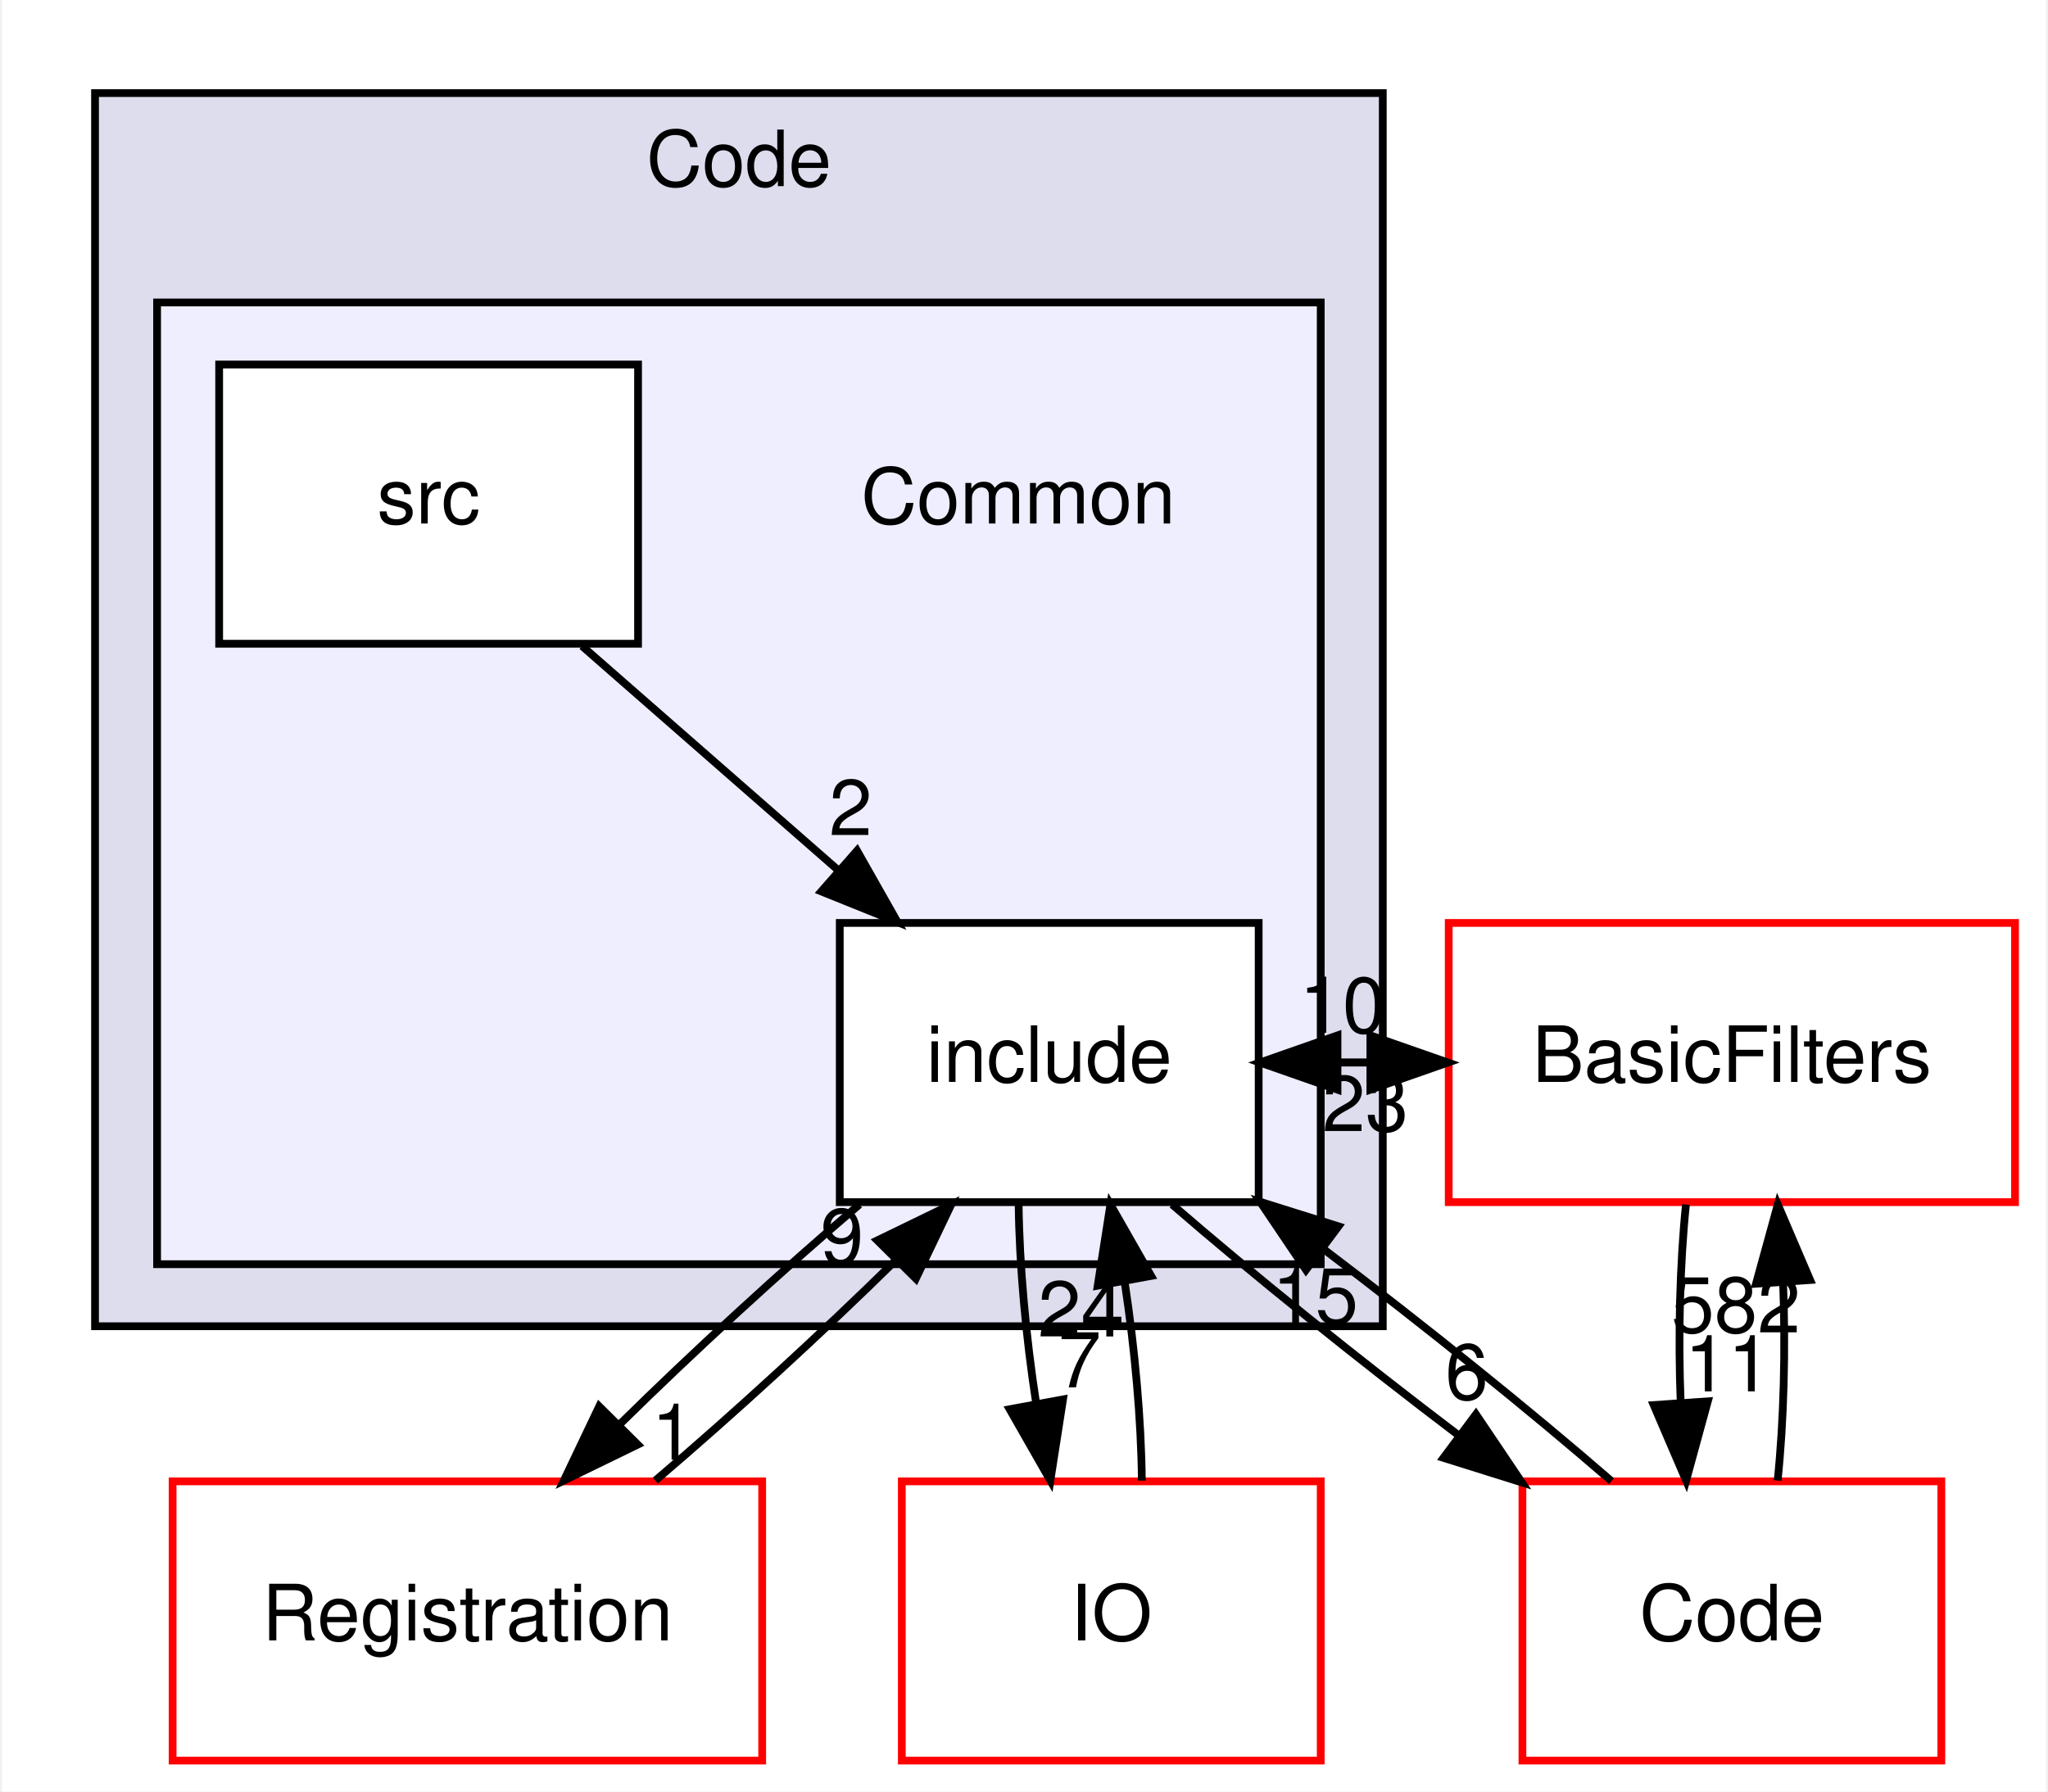
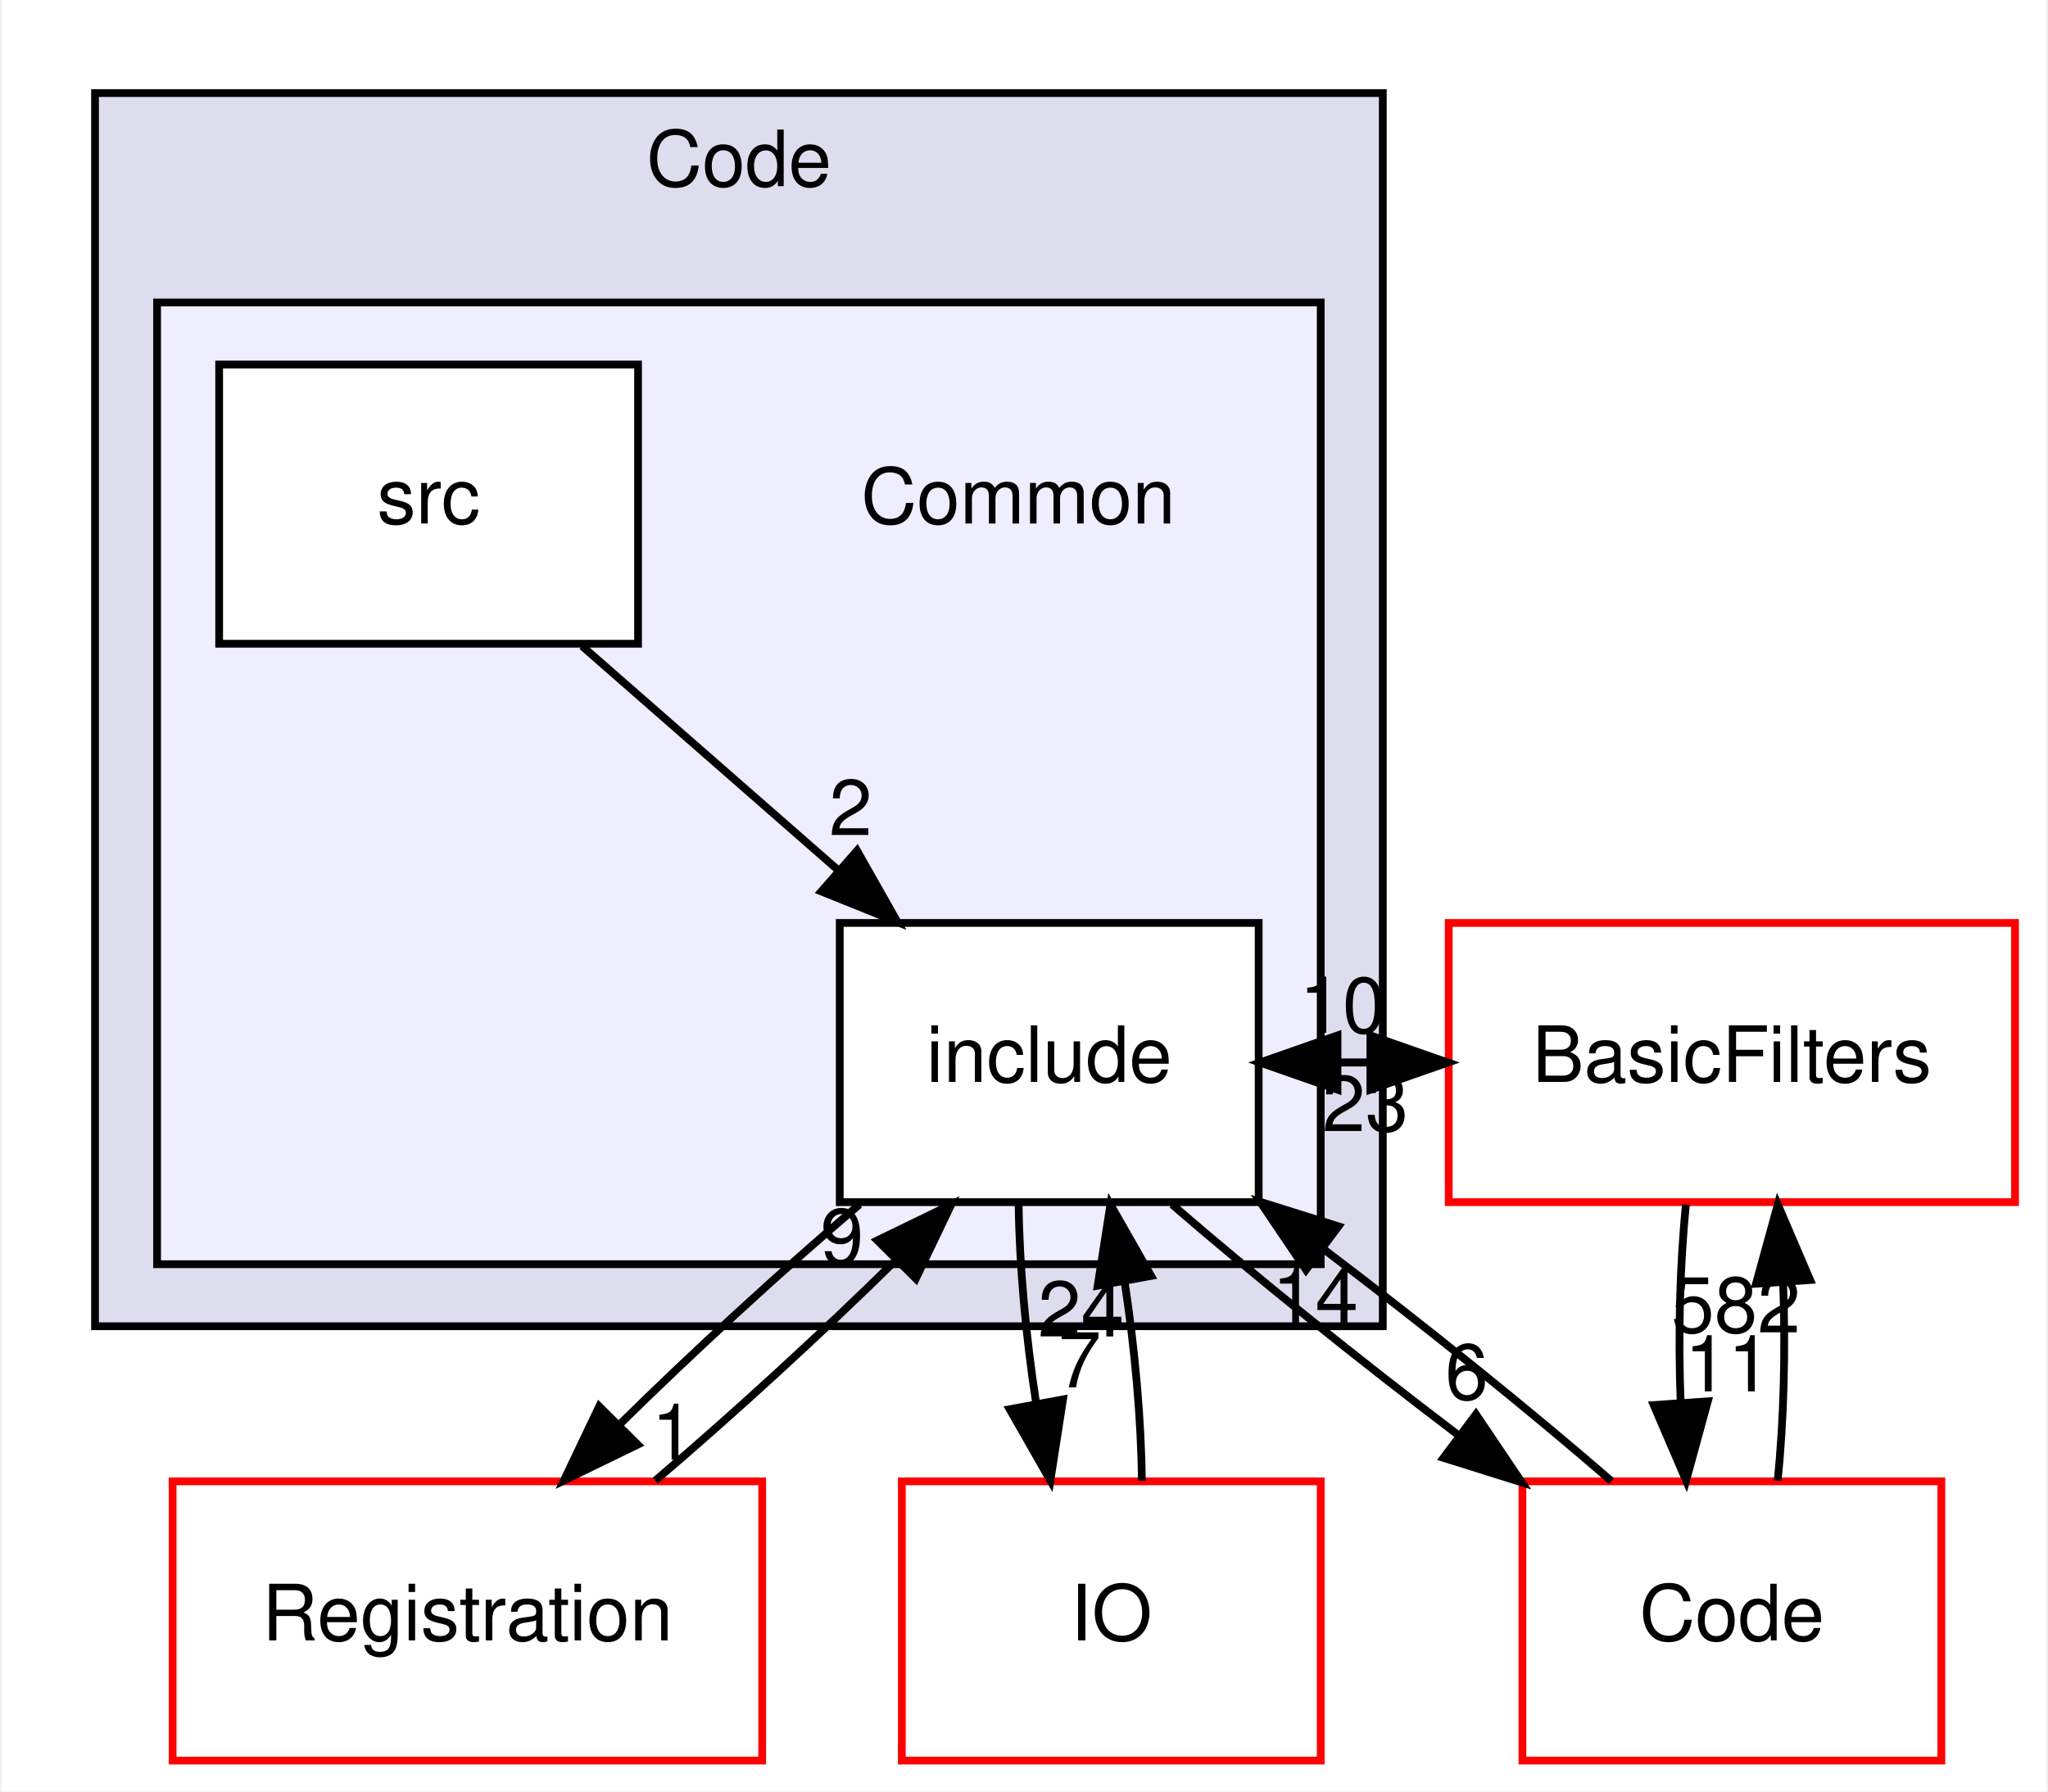
<svg xmlns="http://www.w3.org/2000/svg" xmlns:xlink="http://www.w3.org/1999/xlink" width="264pt" height="231pt" viewBox="0.00 0.00 263.50 231.00">
  <g id="graph0" class="graph" transform="scale(1 1) rotate(0) translate(4 227)">
    <polygon fill="white" stroke="transparent" points="-4,4 -4,-227 259.5,-227 259.5,4 -4,4" />
    <g id="clust1" class="cluster">
      <g id="a_clust1">
        <a xlink:href="dir_b9cb50edb61d9a37345e1397b3ccbbdc.html" target="_top" xlink:title="Code">
          <polygon fill="#ddddee" stroke="black" points="8,-56 8,-215 174,-215 174,-56 8,-56" />
          <text text-anchor="middle" x="91" y="-203" font-family="Helvetica,sans-Serif" font-size="10.00">Code</text>
        </a>
      </g>
    </g>
    <g id="clust2" class="cluster">
      <g id="a_clust2">
        <a xlink:href="dir_1ba33b307118a85c0794d13b60d0caea.html" target="_top">
          <polygon fill="#eeeeff" stroke="black" points="16,-64 16,-188 166,-188 166,-64 16,-64" />
        </a>
      </g>
    </g>
    <g id="node1" class="node">
      <text text-anchor="middle" x="127" y="-159.5" font-family="Helvetica,sans-Serif" font-size="10.00">Common</text>
    </g>
    <g id="node2" class="node">
      <g id="a_node2">
        <a xlink:href="dir_ab715d7520ac64fdeaa3063399f39ed8.html" target="_top" xlink:title="include">
          <polygon fill="white" stroke="black" points="158,-108 104,-108 104,-72 158,-72 158,-108" />
          <text text-anchor="middle" x="131" y="-87.5" font-family="Helvetica,sans-Serif" font-size="10.00">include</text>
        </a>
      </g>
    </g>
    <g id="node4" class="node">
      <g id="a_node4">
        <a xlink:href="dir_38d004fcec24276f2c541b703d786171.html" target="_top" xlink:title="Registration">
          <polygon fill="white" stroke="red" points="94,-36 18,-36 18,0 94,0 94,-36" />
          <text text-anchor="middle" x="56" y="-15.5" font-family="Helvetica,sans-Serif" font-size="10.00">Registration</text>
        </a>
      </g>
    </g>
    <g id="edge5" class="edge">
      <path fill="none" stroke="black" d="M106.54,-71.7C96.49,-63.14 85.08,-52.66 75.58,-43.3" />
      <polygon fill="black" stroke="black" points="77.96,-40.74 68.43,-36.1 72.99,-45.67 77.96,-40.74" />
      <g id="a_edge5-headlabel">
        <a xlink:href="dir_000011_000030.html" target="_top" xlink:title="1">
          <text text-anchor="middle" x="82.51" y="-38.79" font-family="Helvetica,sans-Serif" font-size="10.00">1</text>
        </a>
      </g>
    </g>
    <g id="node5" class="node">
      <g id="a_node5">
        <a xlink:href="dir_dbb0507b3639155bebaec74fe5b3f957.html" target="_top" xlink:title="BasicFilters">
          <polygon fill="white" stroke="red" points="255.5,-108 182.5,-108 182.5,-72 255.5,-72 255.5,-108" />
          <text text-anchor="middle" x="219" y="-87.5" font-family="Helvetica,sans-Serif" font-size="10.00">BasicFilters</text>
        </a>
      </g>
    </g>
    <g id="edge6" class="edge">
      <path fill="none" stroke="black" d="M158.16,-90C162.83,-90 167.5,-90 172.17,-90" />
      <polygon fill="black" stroke="black" points="172.4,-93.5 182.4,-90 172.4,-86.5 172.4,-93.5" />
      <g id="a_edge6-headlabel">
        <a xlink:href="dir_000011_000008.html" target="_top" xlink:title="10">
          <text text-anchor="middle" x="168.8" y="-93.84" font-family="Helvetica,sans-Serif" font-size="10.00">10</text>
        </a>
      </g>
    </g>
    <g id="node6" class="node">
      <g id="a_node6">
        <a xlink:href="dir_2a34bf78513aea0df2e2c3d4af0cd38f.html" target="_top" xlink:title="IO">
          <polygon fill="white" stroke="red" points="166,-36 112,-36 112,0 166,0 166,-36" />
          <text text-anchor="middle" x="139" y="-15.5" font-family="Helvetica,sans-Serif" font-size="10.00">IO</text>
        </a>
      </g>
    </g>
    <g id="edge7" class="edge">
      <path fill="none" stroke="black" d="M127.06,-71.7C127.15,-63.98 127.98,-54.71 129.31,-46.11" />
      <polygon fill="black" stroke="black" points="132.78,-46.57 131.15,-36.1 125.9,-45.3 132.78,-46.57" />
      <g id="a_edge7-headlabel">
        <a xlink:href="dir_000011_000027.html" target="_top" xlink:title="7">
          <text text-anchor="middle" x="134.92" y="-48.12" font-family="Helvetica,sans-Serif" font-size="10.00">7</text>
        </a>
      </g>
    </g>
    <g id="node7" class="node">
      <g id="a_node7">
        <a xlink:href="dir_f39368514e927ff3df32776217a2e927.html" target="_top" xlink:title="Code">
          <polygon fill="white" stroke="red" points="246,-36 192,-36 192,0 246,0 246,-36" />
          <text text-anchor="middle" x="219" y="-15.5" font-family="Helvetica,sans-Serif" font-size="10.00">Code</text>
        </a>
      </g>
    </g>
    <g id="edge8" class="edge">
      <path fill="none" stroke="black" d="M146.84,-71.7C157.19,-62.73 170.95,-51.66 183.72,-41.98" />
      <polygon fill="black" stroke="black" points="186.01,-44.65 191.93,-35.86 181.82,-39.03 186.01,-44.65" />
      <g id="a_edge8-headlabel">
        <a xlink:href="dir_000011_000002.html" target="_top" xlink:title="6">
          <text text-anchor="middle" x="184.82" y="-46.57" font-family="Helvetica,sans-Serif" font-size="10.00">6</text>
        </a>
      </g>
    </g>
    <g id="node3" class="node">
      <g id="a_node3">
        <a xlink:href="dir_f1dde695710e8450ba0a4e5415b619ac.html" target="_top" xlink:title="src">
          <polygon fill="white" stroke="black" points="78,-180 24,-180 24,-144 78,-144 78,-180" />
          <text text-anchor="middle" x="51" y="-159.5" font-family="Helvetica,sans-Serif" font-size="10.00">src</text>
        </a>
      </g>
    </g>
    <g id="edge2" class="edge">
      <path fill="none" stroke="black" d="M70.78,-143.7C80.75,-134.97 93.01,-124.24 103.86,-114.75" />
      <polygon fill="black" stroke="black" points="106.23,-117.32 111.45,-108.1 101.62,-112.06 106.23,-117.32" />
      <g id="a_edge2-headlabel">
        <a xlink:href="dir_000032_000011.html" target="_top" xlink:title="2">
          <text text-anchor="middle" x="105.4" y="-119.33" font-family="Helvetica,sans-Serif" font-size="10.00">2</text>
        </a>
      </g>
    </g>
    <g id="edge1" class="edge">
      <path fill="none" stroke="black" d="M80.22,-36.1C90.26,-44.64 101.67,-55.11 111.2,-64.48" />
      <polygon fill="black" stroke="black" points="108.84,-67.07 118.38,-71.7 113.81,-62.14 108.84,-67.07" />
      <g id="a_edge1-headlabel">
        <a xlink:href="dir_000030_000011.html" target="_top" xlink:title="9">
          <text text-anchor="middle" x="104.3" y="-64.02" font-family="Helvetica,sans-Serif" font-size="10.00">9</text>
        </a>
      </g>
    </g>
    <g id="edge3" class="edge">
      <path fill="none" stroke="black" d="M182.4,-90C177.73,-90 173.06,-90 168.38,-90" />
      <polygon fill="black" stroke="black" points="168.16,-86.5 158.16,-90 168.16,-93.5 168.16,-86.5" />
      <g id="a_edge3-headlabel">
        <a xlink:href="dir_000008_000011.html" target="_top" xlink:title="23">
          <text text-anchor="middle" x="171.75" y="-81.16" font-family="Helvetica,sans-Serif" font-size="10.00">23</text>
        </a>
      </g>
    </g>
    <g id="edge4" class="edge">
      <path fill="none" stroke="black" d="M213.08,-71.7C212.29,-63.98 212.06,-54.71 212.4,-46.11" />
      <polygon fill="black" stroke="black" points="215.9,-46.32 213.1,-36.1 208.92,-45.84 215.9,-46.32" />
      <g id="a_edge4-headlabel">
        <a xlink:href="dir_000008_000002.html" target="_top" xlink:title="11">
          <text text-anchor="middle" x="218.48" y="-47.61" font-family="Helvetica,sans-Serif" font-size="10.00">11</text>
        </a>
      </g>
    </g>
    <g id="edge9" class="edge">
      <path fill="none" stroke="black" d="M142.94,-36.1C142.87,-43.79 142.05,-53.05 140.73,-61.67" />
      <polygon fill="black" stroke="black" points="137.25,-61.23 138.89,-71.7 144.14,-62.49 137.25,-61.23" />
      <g id="a_edge9-headlabel">
        <a xlink:href="dir_000027_000011.html" target="_top" xlink:title="24">
          <text text-anchor="middle" x="135.1" y="-54.68" font-family="Helvetica,sans-Serif" font-size="10.00">24</text>
        </a>
      </g>
    </g>
    <g id="edge11" class="edge">
      <path fill="none" stroke="black" d="M203.48,-36.03C193.14,-45.01 179.3,-56.15 166.44,-65.89" />
      <polygon fill="black" stroke="black" points="164.1,-63.27 158.18,-72.05 168.29,-68.88 164.1,-63.27" />
      <g id="a_edge11-headlabel">
-         <a xlink:href="dir_000002_000011.html" target="_top" xlink:title="15">
-           <text text-anchor="middle" x="165.29" y="-56.34" font-family="Helvetica,sans-Serif" font-size="10.00">15</text>
+         <a xlink:href="dir_000002_000011.html" target="_top" xlink:title="14">
+           <text text-anchor="middle" x="165.29" y="-56.34" font-family="Helvetica,sans-Serif" font-size="10.00">14</text>
        </a>
      </g>
    </g>
    <g id="edge10" class="edge">
      <path fill="none" stroke="black" d="M224.9,-36.1C225.7,-43.79 225.94,-53.05 225.6,-61.67" />
      <polygon fill="black" stroke="black" points="222.11,-61.48 224.92,-71.7 229.09,-61.96 222.11,-61.48" />
      <g id="a_edge10-headlabel">
        <a xlink:href="dir_000002_000008.html" target="_top" xlink:title="582">
          <text text-anchor="middle" x="219.52" y="-55.2" font-family="Helvetica,sans-Serif" font-size="10.00">582</text>
        </a>
      </g>
    </g>
  </g>
</svg>
